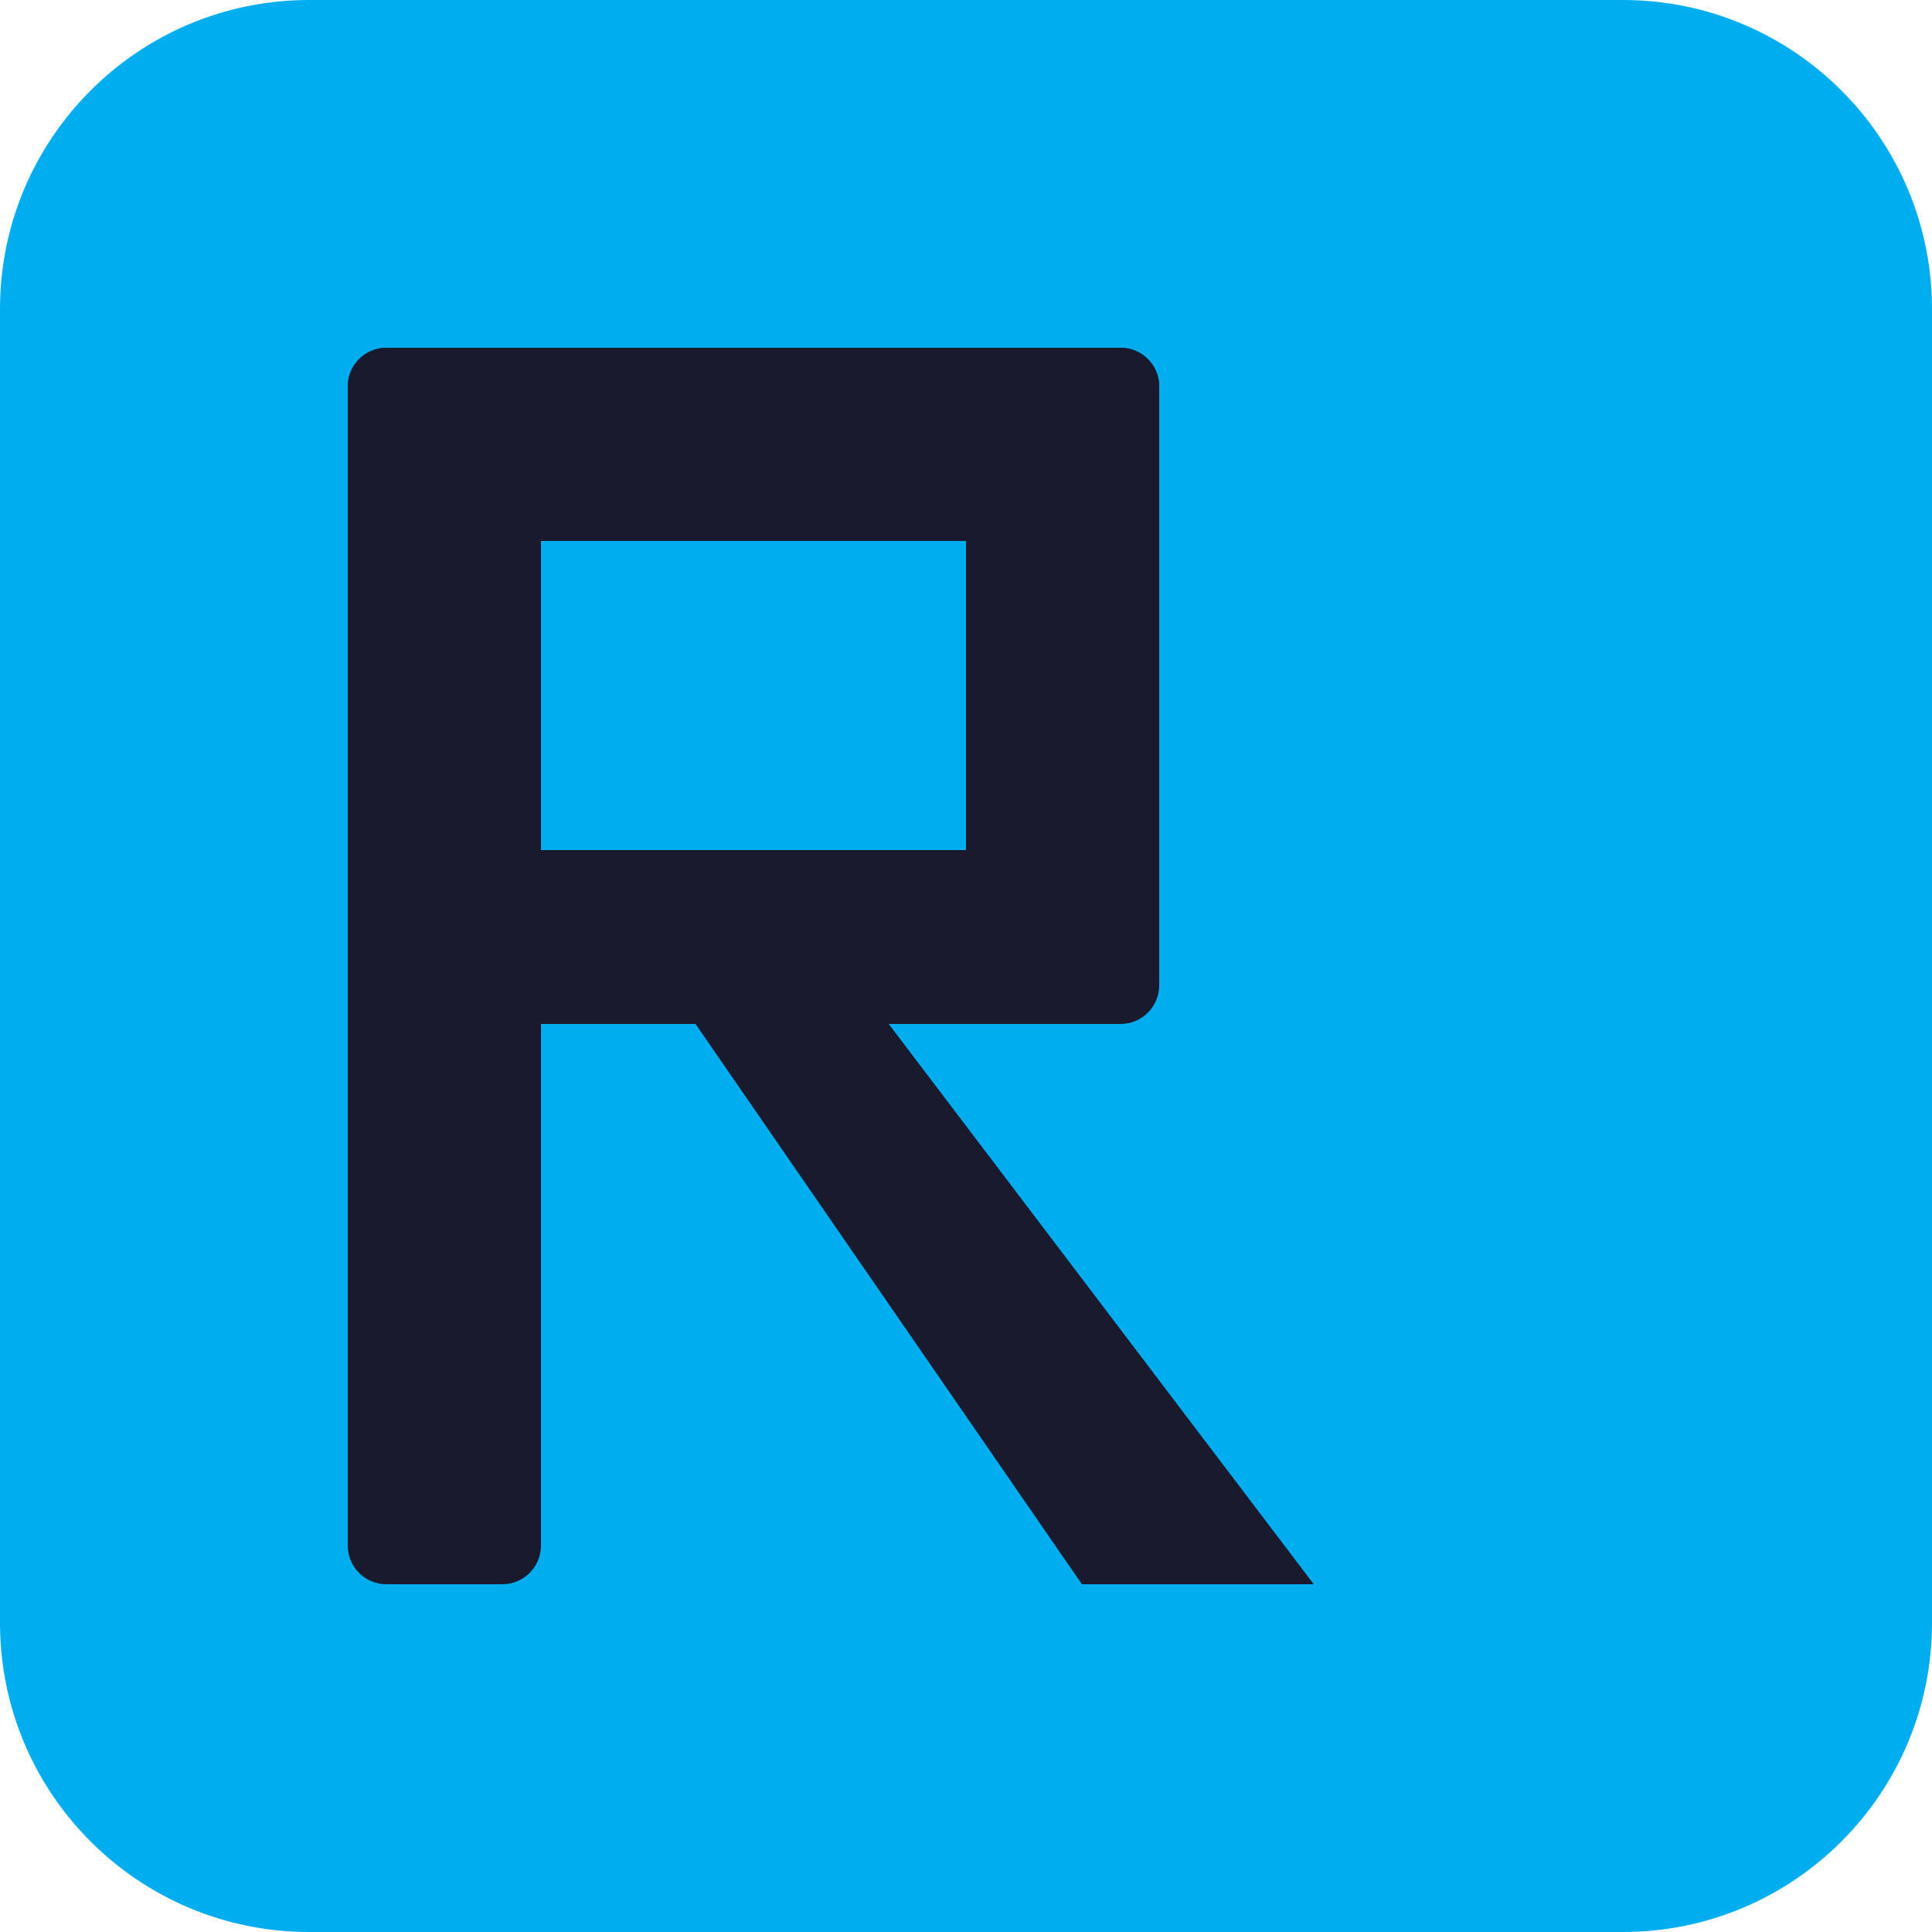
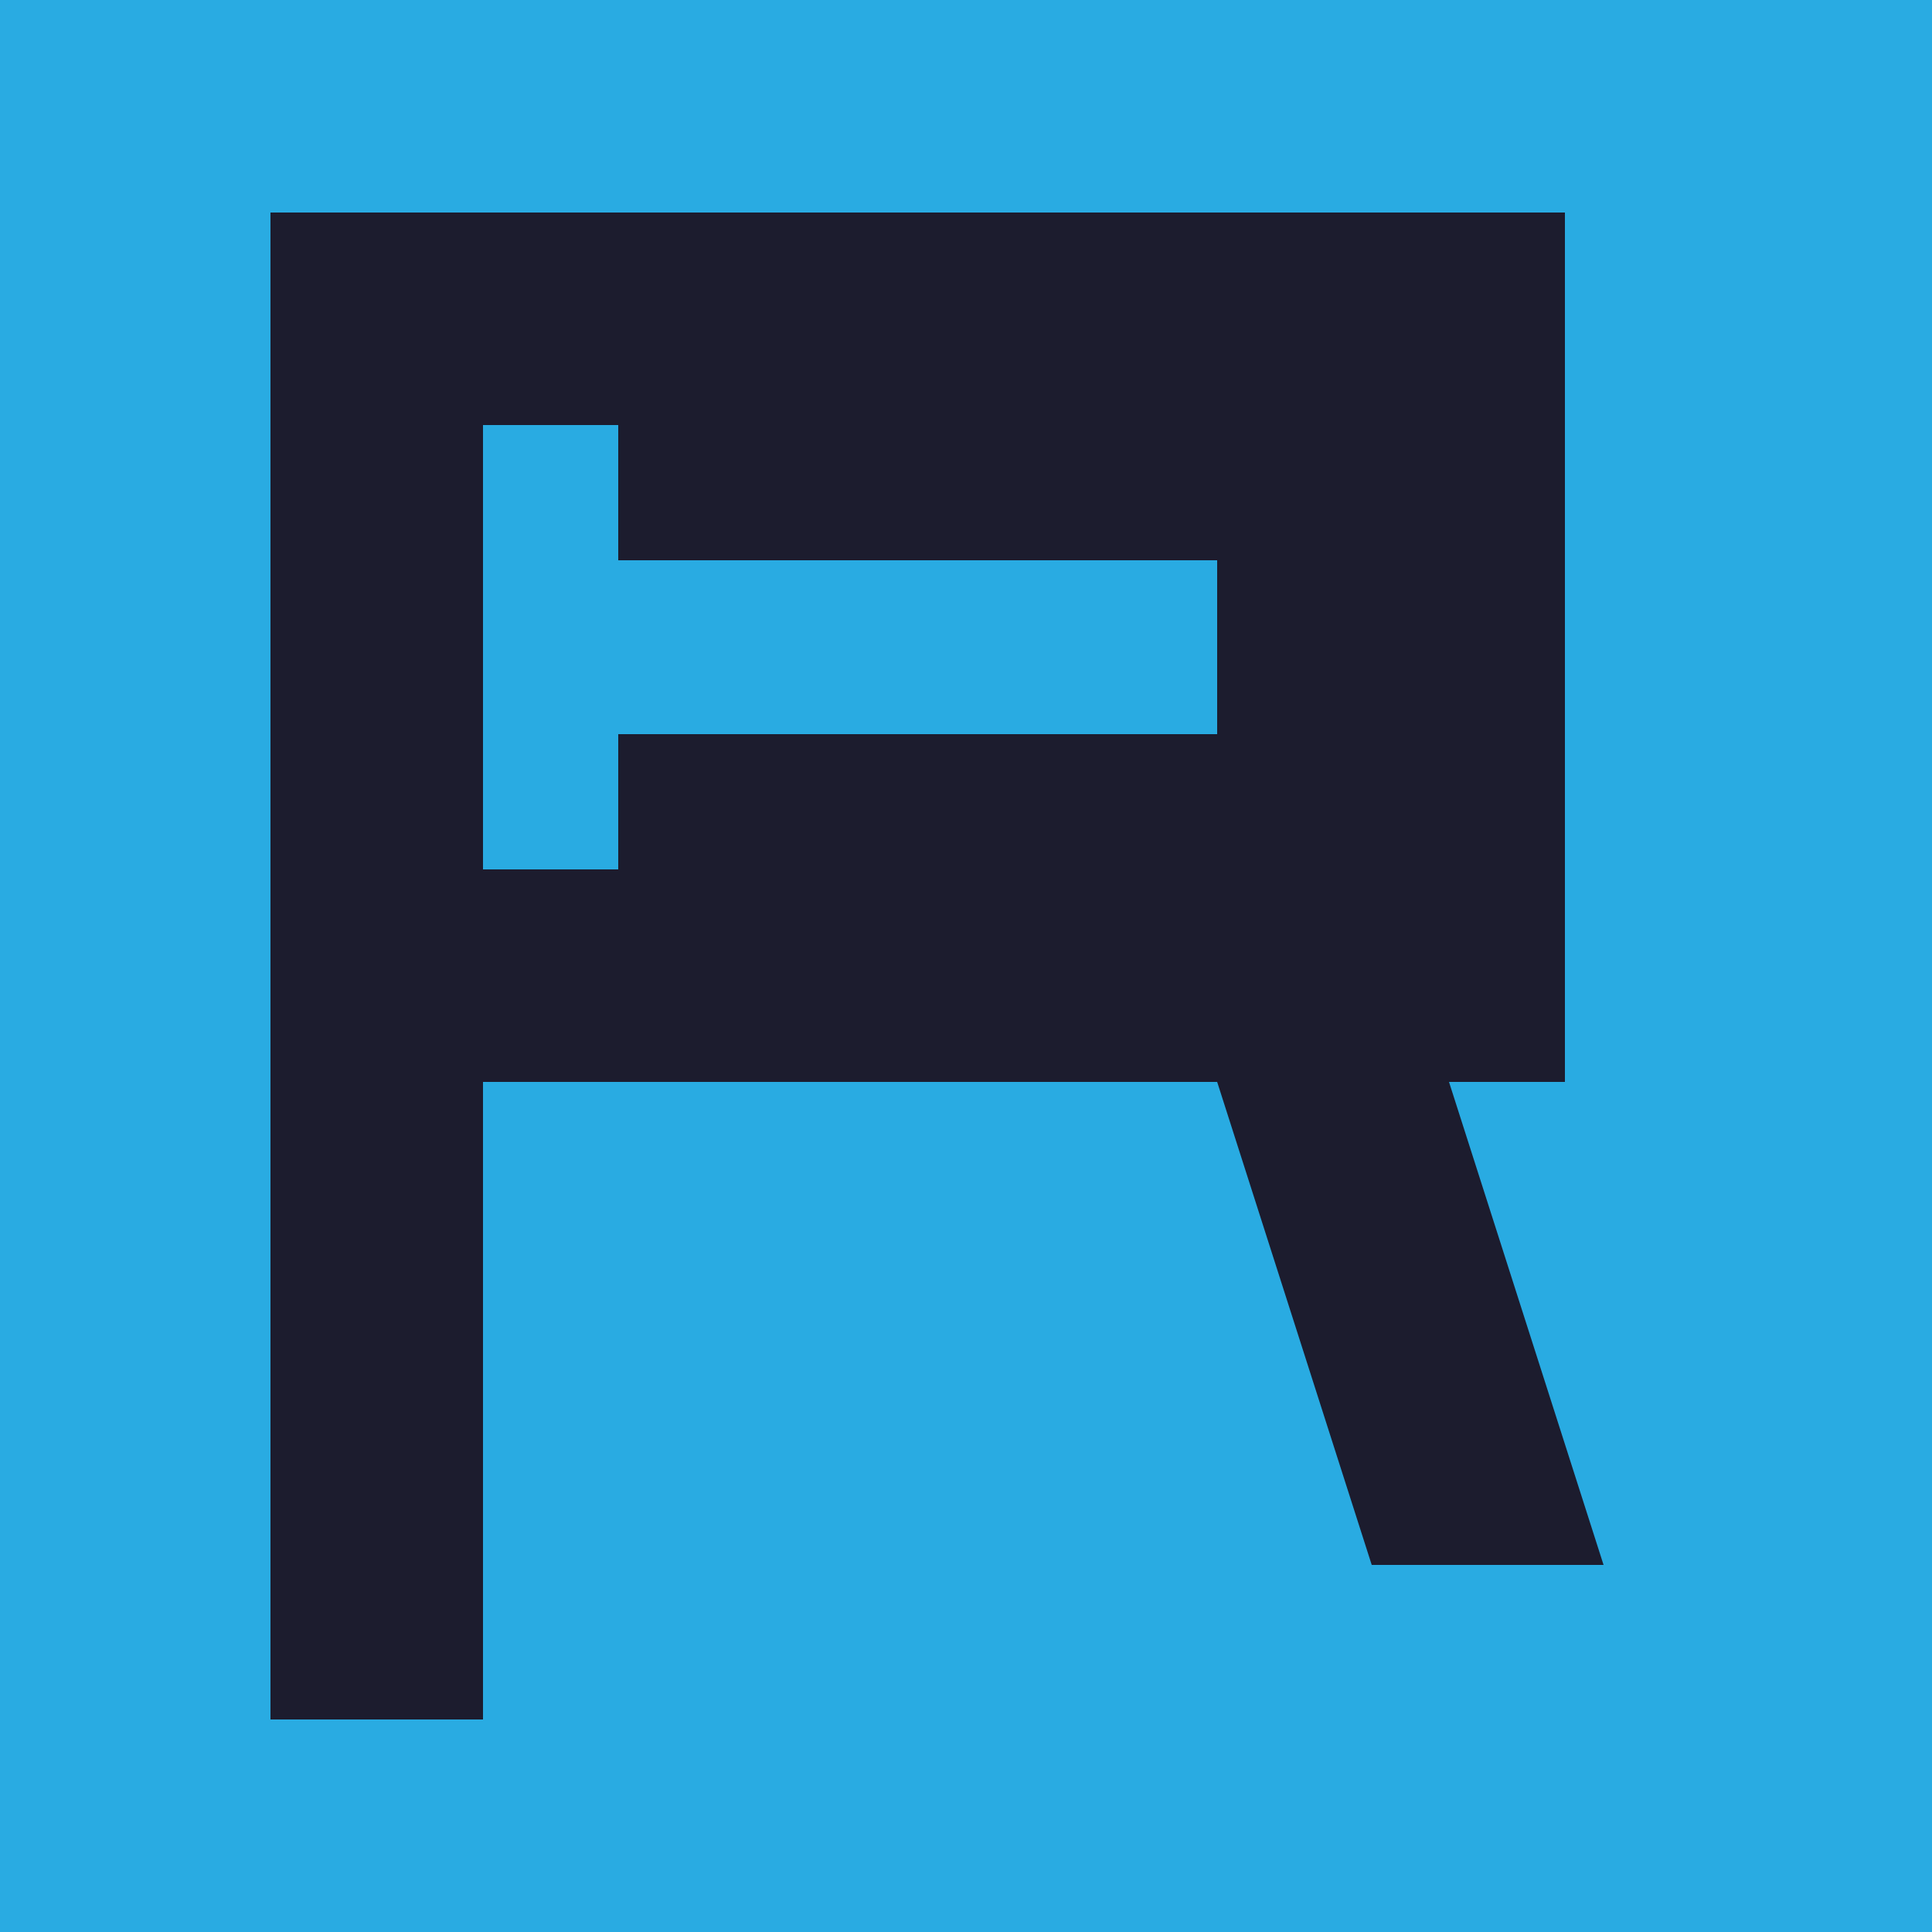
- <svg xmlns="http://www.w3.org/2000/svg" viewBox="0 0 100 100">
-   <rect width="100" height="100" rx="16" fill="#00AEEF" />
-   <g fill="#1a1a2e">
-     <rect x="18" y="18" width="10" height="64" rx="2" />
-     <rect x="18" y="18" width="42" height="10" rx="2" />
-     <rect x="18" y="44" width="36" height="9" rx="2" />
-     <rect x="50" y="18" width="10" height="35" rx="2" />
-     <polygon points="36,53 46,53 68,82 56,82" />
-   </g>
+ <svg xmlns="http://www.w3.org/2000/svg" viewBox="0 0 200 200">
+   <rect width="200" height="200" fill="#29ABE2" />
+   <path fill="#1C1C2E" fill-rule="evenodd" d="     M 28 178     L 28 22     L 162 22     L 162 112     L 50 112     L 50 178     Z     M 50 44     L 140 44     L 140 90     L 50 90     Z   " />
+   <path fill="#1C1C2E" fill-rule="evenodd" d="     M 64 90     L 64 44     L 140 44     L 140 90     Z     M 64 58     L 126 58     L 126 76     L 64 76     Z   " />
+   <polygon fill="#1C1C2E" points="126,112 150,112 166,162 142,162" />
</svg>
